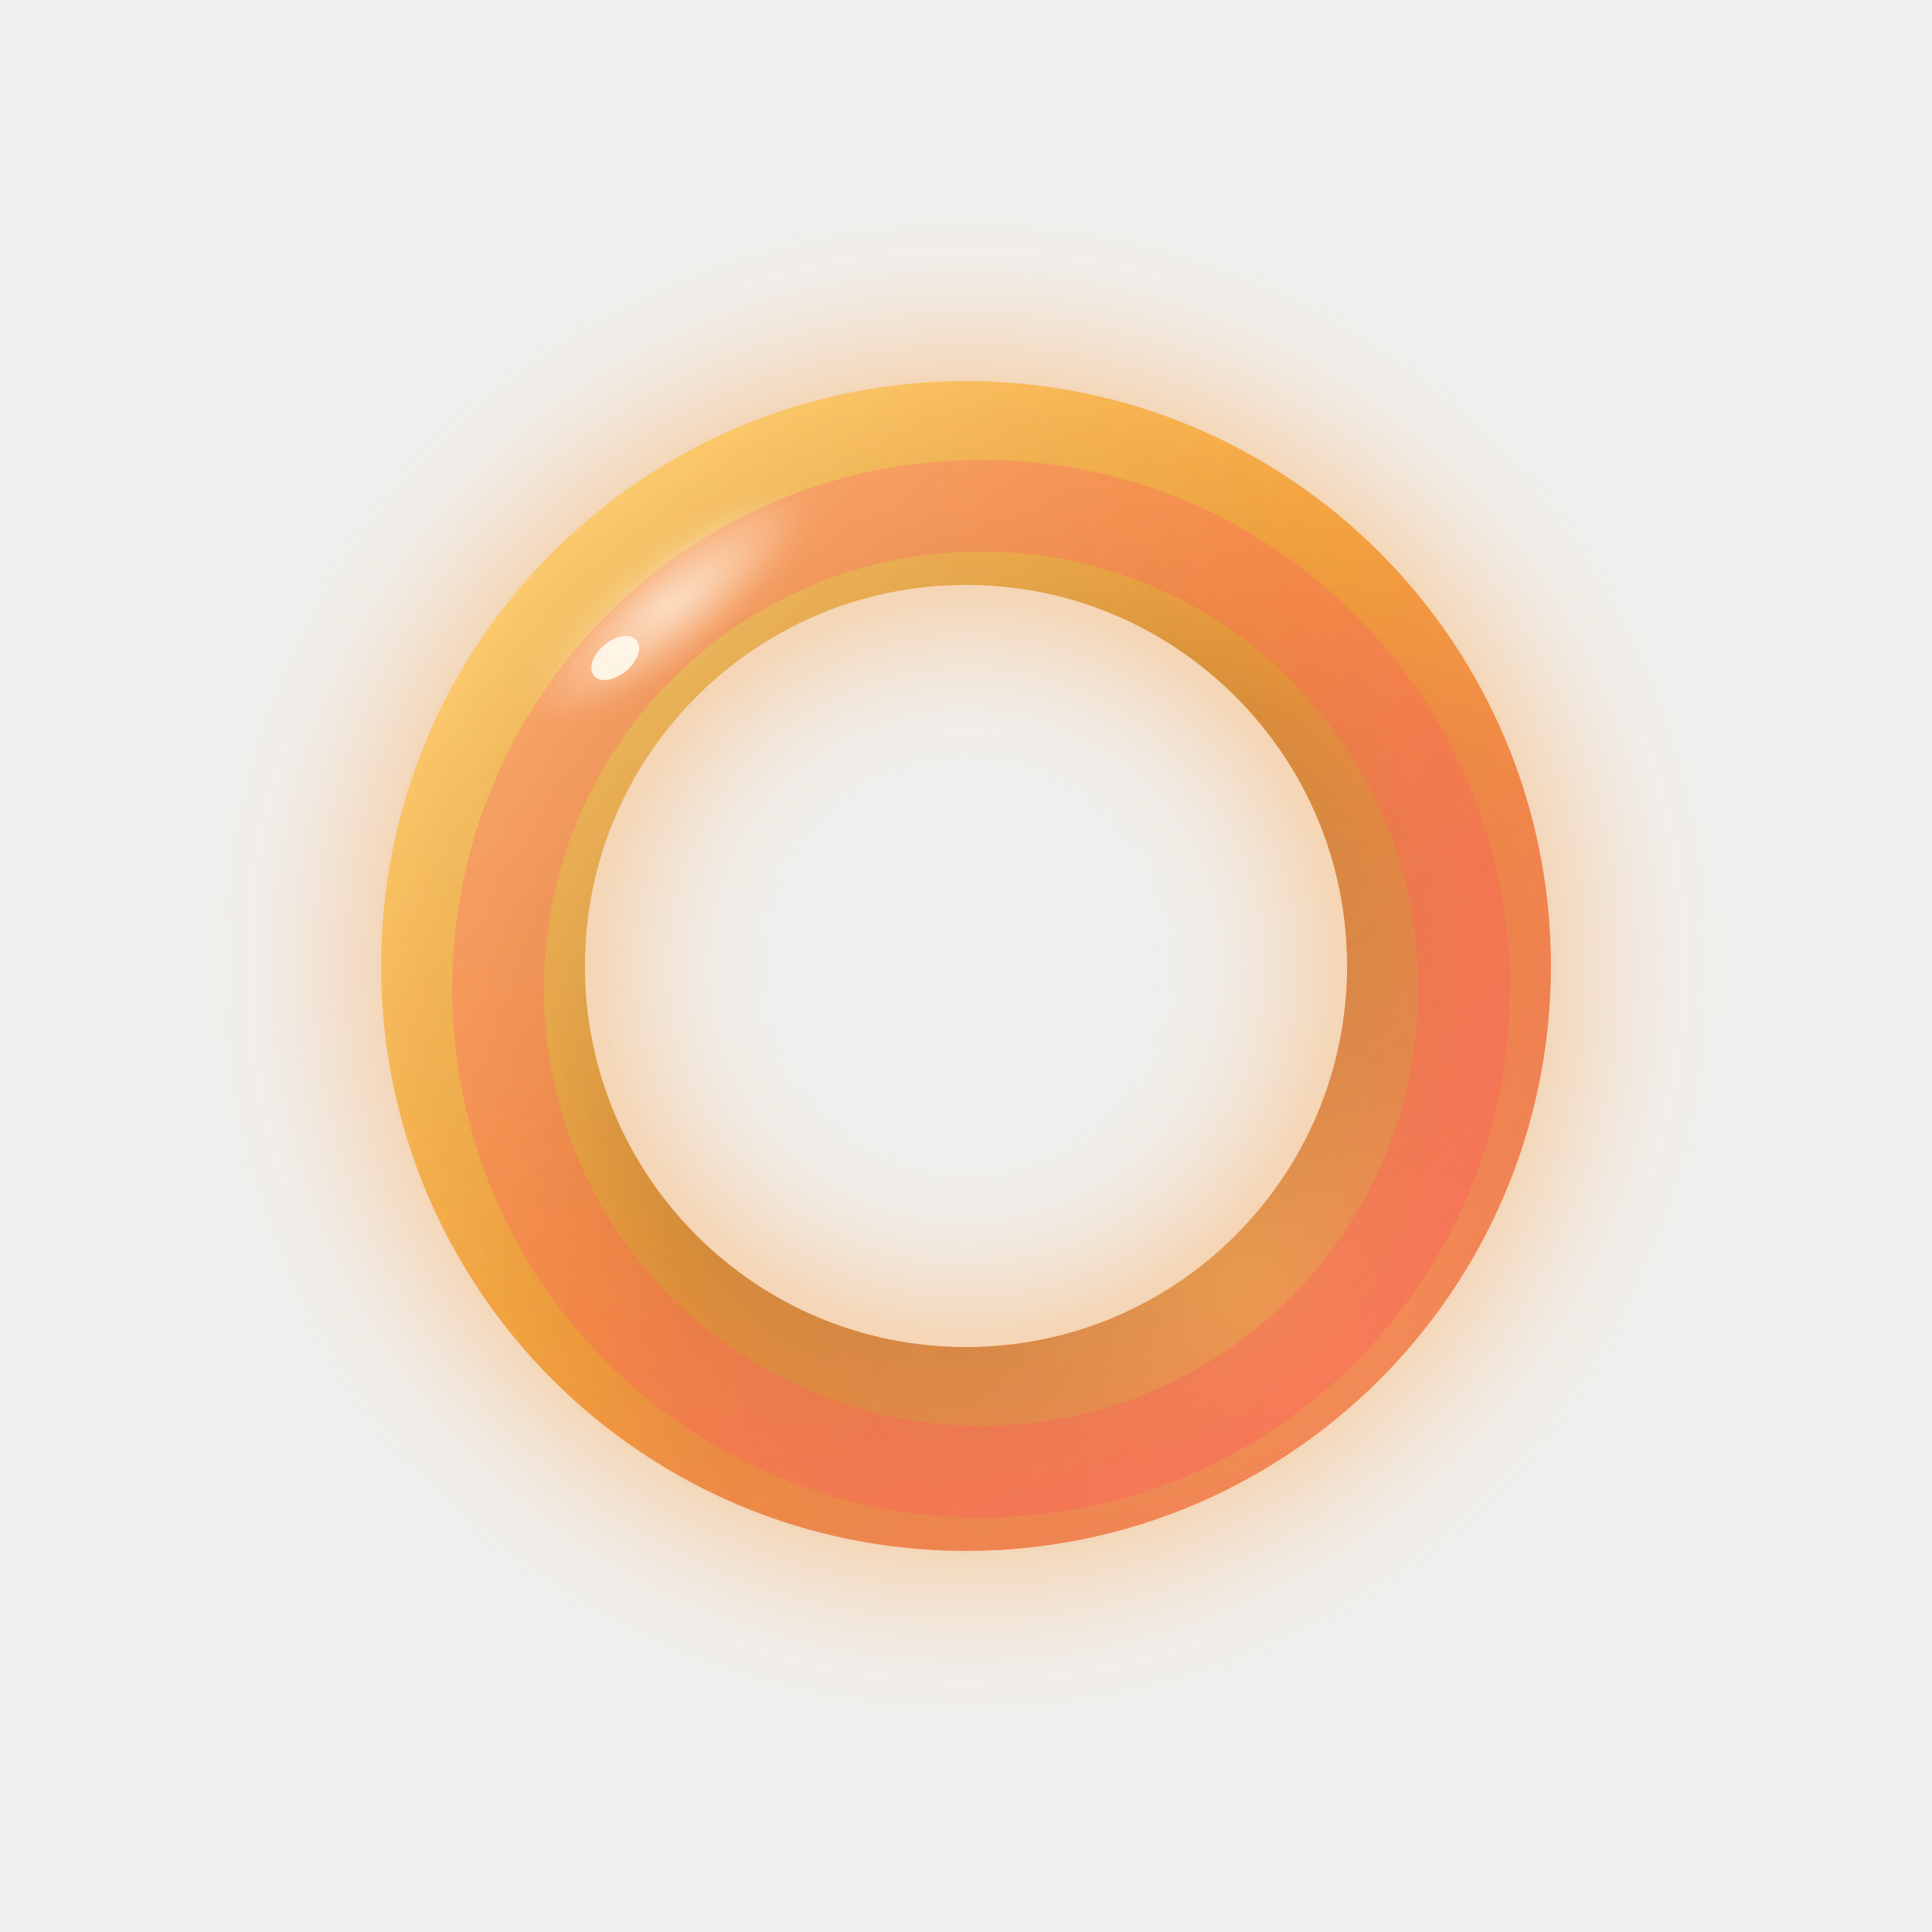
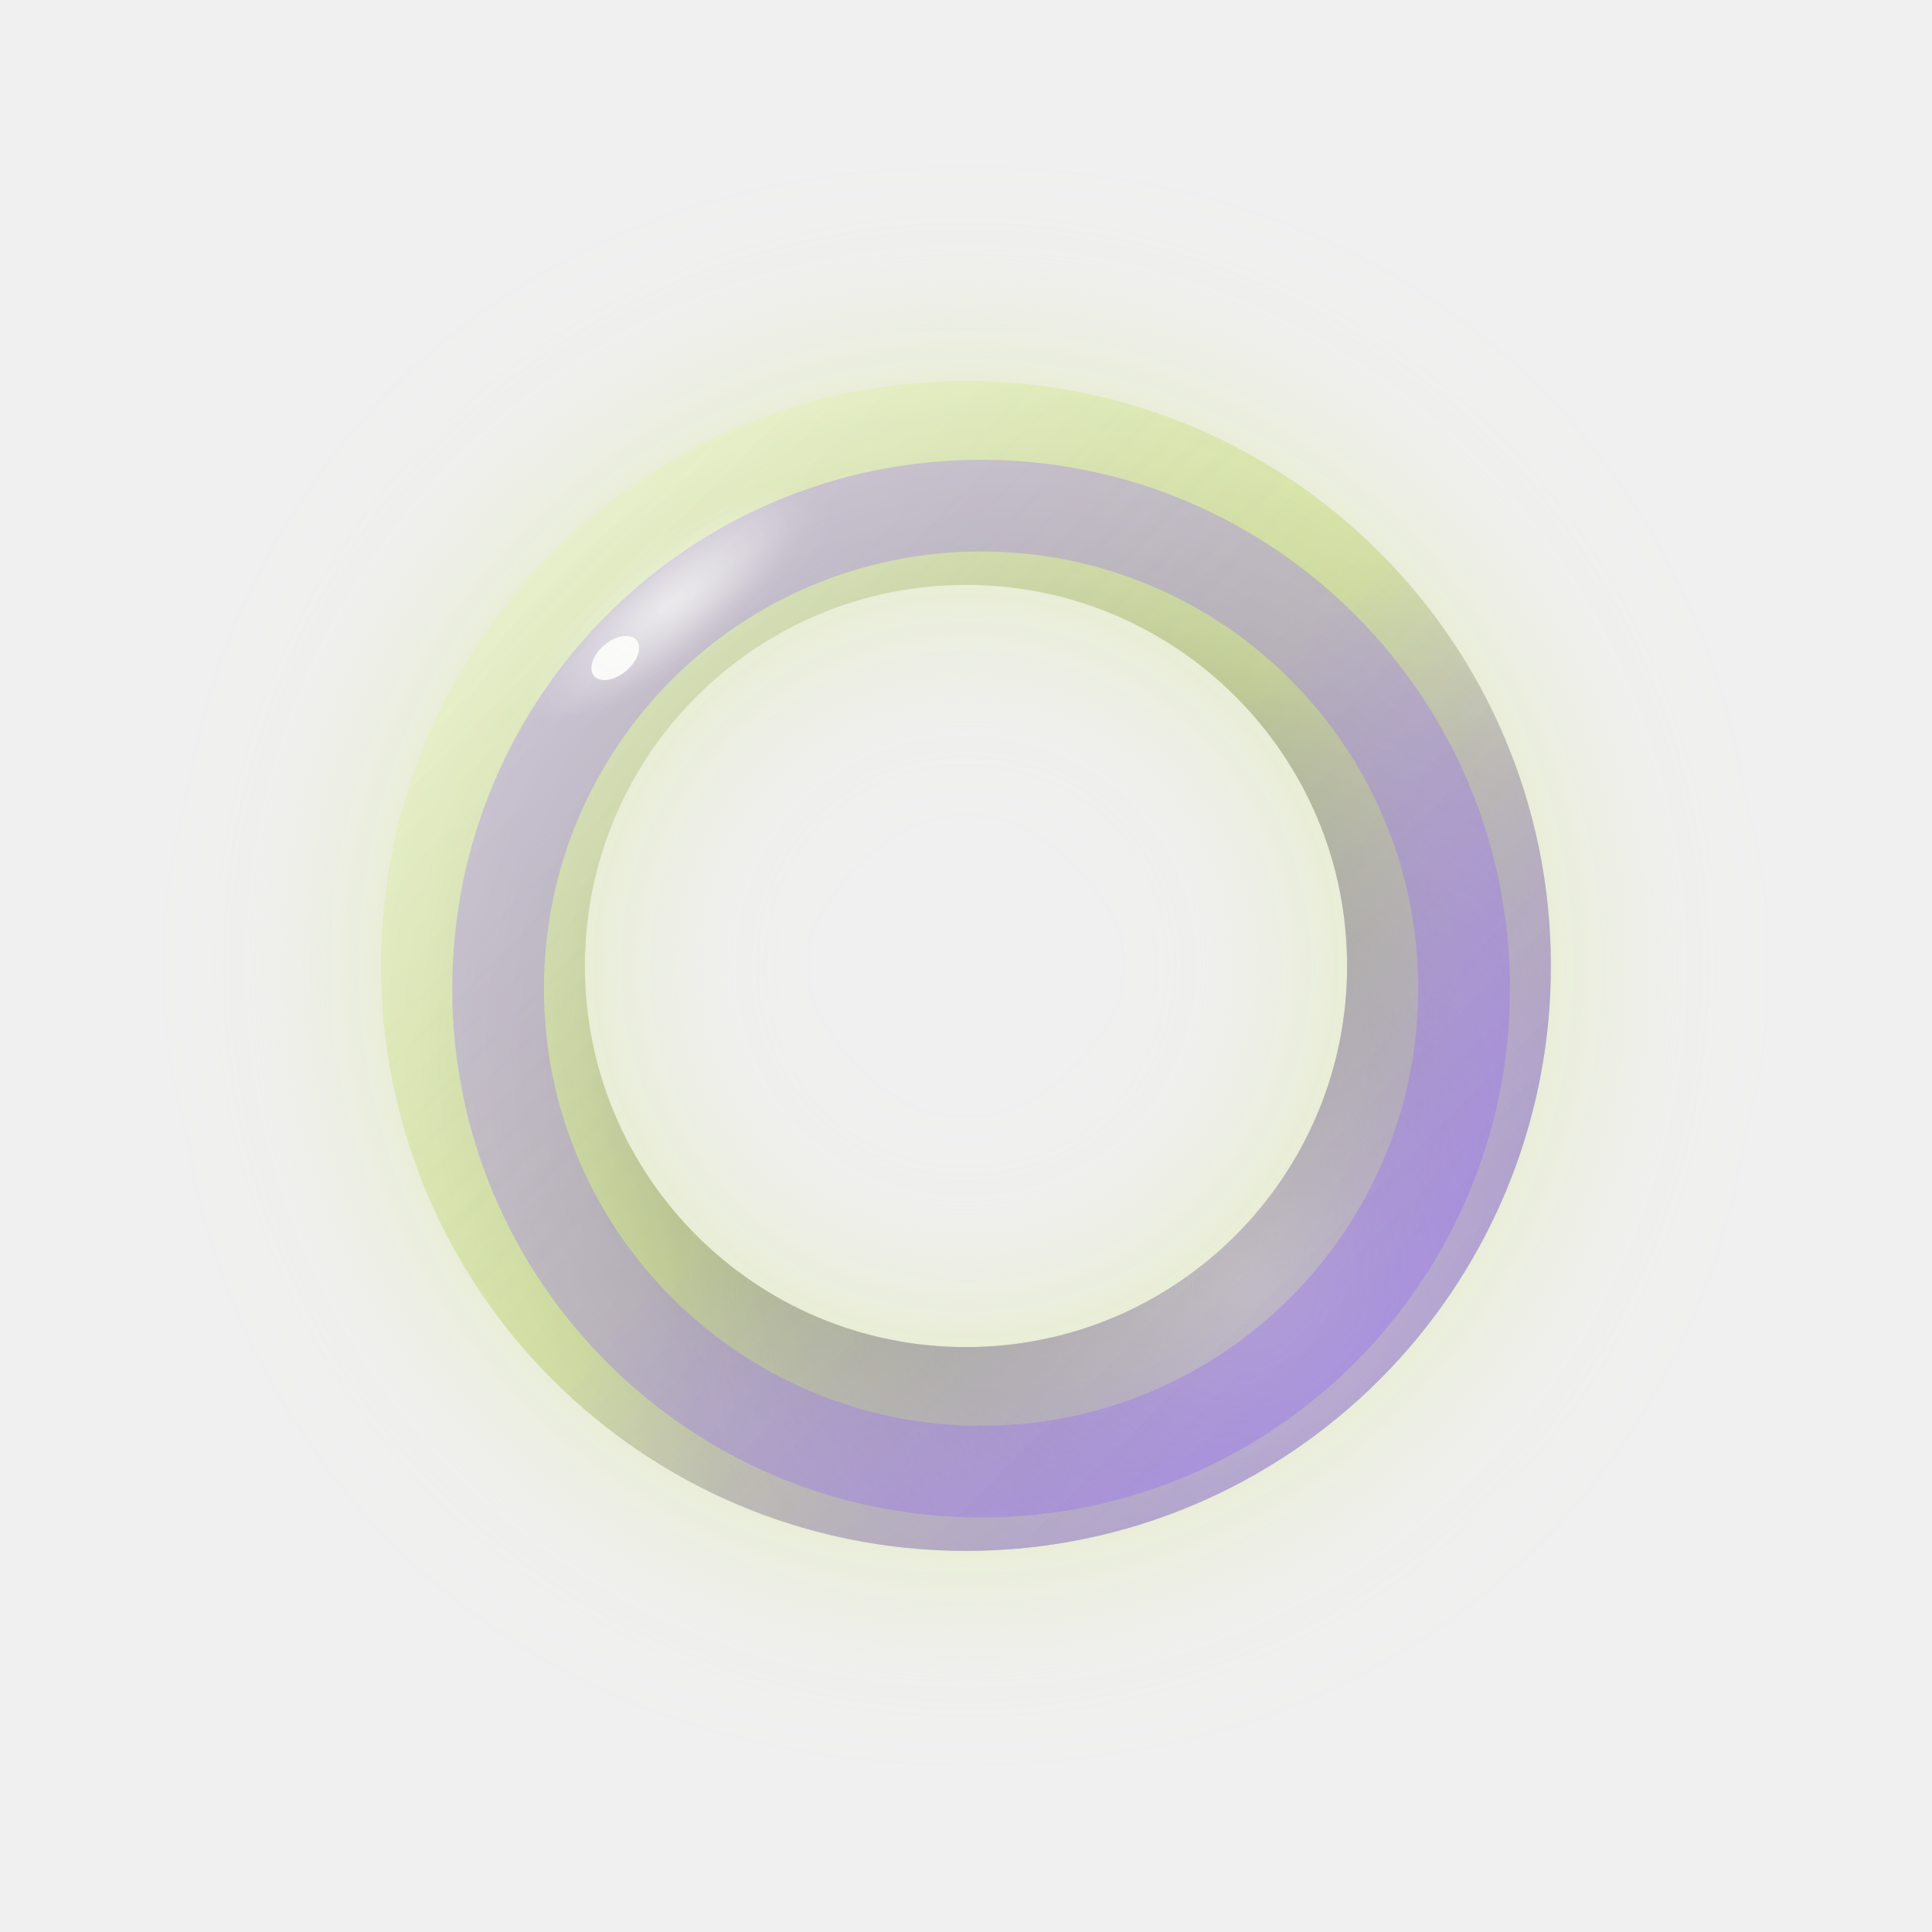
<svg xmlns="http://www.w3.org/2000/svg" viewBox="0 0 512 512" width="512" height="512">
  <defs>
    <g id="j-geo">
      <circle cx="256" cy="256" r="128" />
    </g>
    <linearGradient id="j-body" gradientUnits="userSpaceOnUse" x1="96" y1="96" x2="416" y2="416">
-       <stop offset="0" stop-color="#FFD25A" />
-       <stop offset=".5" stop-color="#FF9A31" />
-       <stop offset="1" stop-color="#FF4D5E" />
+       <stop offset="0" stop-color="#EEF6D2" />
+       <stop offset=".5" stop-color="#D9E8A0" />
+       <stop offset="1" stop-color="#8B5CF6" />
    </linearGradient>
    <radialGradient id="j-core" gradientUnits="userSpaceOnUse" cx="270" cy="276" r="190">
-       <stop offset="0" stop-color="#07080D" stop-opacity=".55" />
-       <stop offset=".65" stop-color="#07080D" stop-opacity=".12" />
-       <stop offset="1" stop-color="#07080D" stop-opacity="0" />
+       <stop offset="0" stop-color="#0B0B0F" stop-opacity=".55" />
+       <stop offset=".65" stop-color="#0B0B0F" stop-opacity=".12" />
+       <stop offset="1" stop-color="#0B0B0F" stop-opacity="0" />
    </radialGradient>
    <radialGradient id="j-caustic" gradientUnits="userSpaceOnUse" cx="330" cy="340" r="150">
-       <stop offset="0" stop-color="#FFD25A" stop-opacity=".55" />
-       <stop offset="1" stop-color="#FFD25A" stop-opacity="0" />
+       <stop offset="0" stop-color="#EEF6D2" stop-opacity=".55" />
+       <stop offset="1" stop-color="#EEF6D2" stop-opacity="0" />
    </radialGradient>
    <linearGradient id="j-rim" gradientUnits="userSpaceOnUse" x1="96" y1="96" x2="416" y2="416">
      <stop offset="0" stop-color="#fff" stop-opacity=".95" />
-       <stop offset=".45" stop-color="#FFD25A" stop-opacity=".55" />
-       <stop offset="1" stop-color="#FF4D5E" stop-opacity=".95" />
+       <stop offset=".45" stop-color="#EEF6D2" stop-opacity=".55" />
+       <stop offset="1" stop-color="#8B5CF6" stop-opacity=".95" />
    </linearGradient>
    <radialGradient id="j-spec">
      <stop offset="0" stop-color="#fff" stop-opacity=".95" />
      <stop offset="1" stop-color="#fff" stop-opacity="0" />
    </radialGradient>
    <filter id="j-blur" x="-50%" y="-50%" width="200%" height="200%">
      <feGaussianBlur stdDeviation="22" />
    </filter>
    <filter id="j-soft" x="-20%" y="-20%" width="140%" height="140%">
      <feGaussianBlur stdDeviation="3" />
    </filter>
    <mask id="j-mask" maskUnits="userSpaceOnUse" x="0" y="0" width="512" height="512">
      <use href="#j-geo" fill="none" stroke="#fff" stroke-width="54" stroke-linecap="round" stroke-linejoin="round" />
    </mask>
  </defs>
-   <use href="#j-geo" fill="none" stroke="#FF9A31" stroke-width="64.8" stroke-linecap="round" stroke-linejoin="round" filter="url(#j-blur)" opacity="0.5" />
+   <use href="#j-geo" fill="none" stroke="#D9E8A0" stroke-width="64.8" stroke-linecap="round" stroke-linejoin="round" filter="url(#j-blur)" opacity="0.5" />
  <use href="#j-geo" fill="none" stroke="url(#j-body)" stroke-width="54" stroke-linecap="round" stroke-linejoin="round" opacity=".92" />
  <g mask="url(#j-mask)">
    <rect width="512" height="512" fill="url(#j-core)" />
    <rect width="512" height="512" fill="url(#j-caustic)" />
-     <use href="#j-geo" fill="none" stroke="#FF4D5E" stroke-opacity=".35" stroke-width="24.3" stroke-linecap="round" transform="translate(4 6)" />
+     <use href="#j-geo" fill="none" stroke="#8B5CF6" stroke-opacity=".35" stroke-width="24.3" stroke-linecap="round" transform="translate(4 6)" />
    <ellipse cx="178" cy="160" rx="46" ry="14" transform="rotate(-40 178 160)" fill="url(#j-spec)" opacity=".8" filter="url(#j-soft)" />
    <ellipse cx="157.3" cy="161.4" rx="7.36" ry="4.48" transform="rotate(-40 178 160)" fill="#fff" opacity=".9" />
  </g>
  <use href="#j-geo" fill="none" stroke="url(#j-rim)" stroke-width="54" stroke-linecap="round" stroke-opacity=".28" />
</svg>
